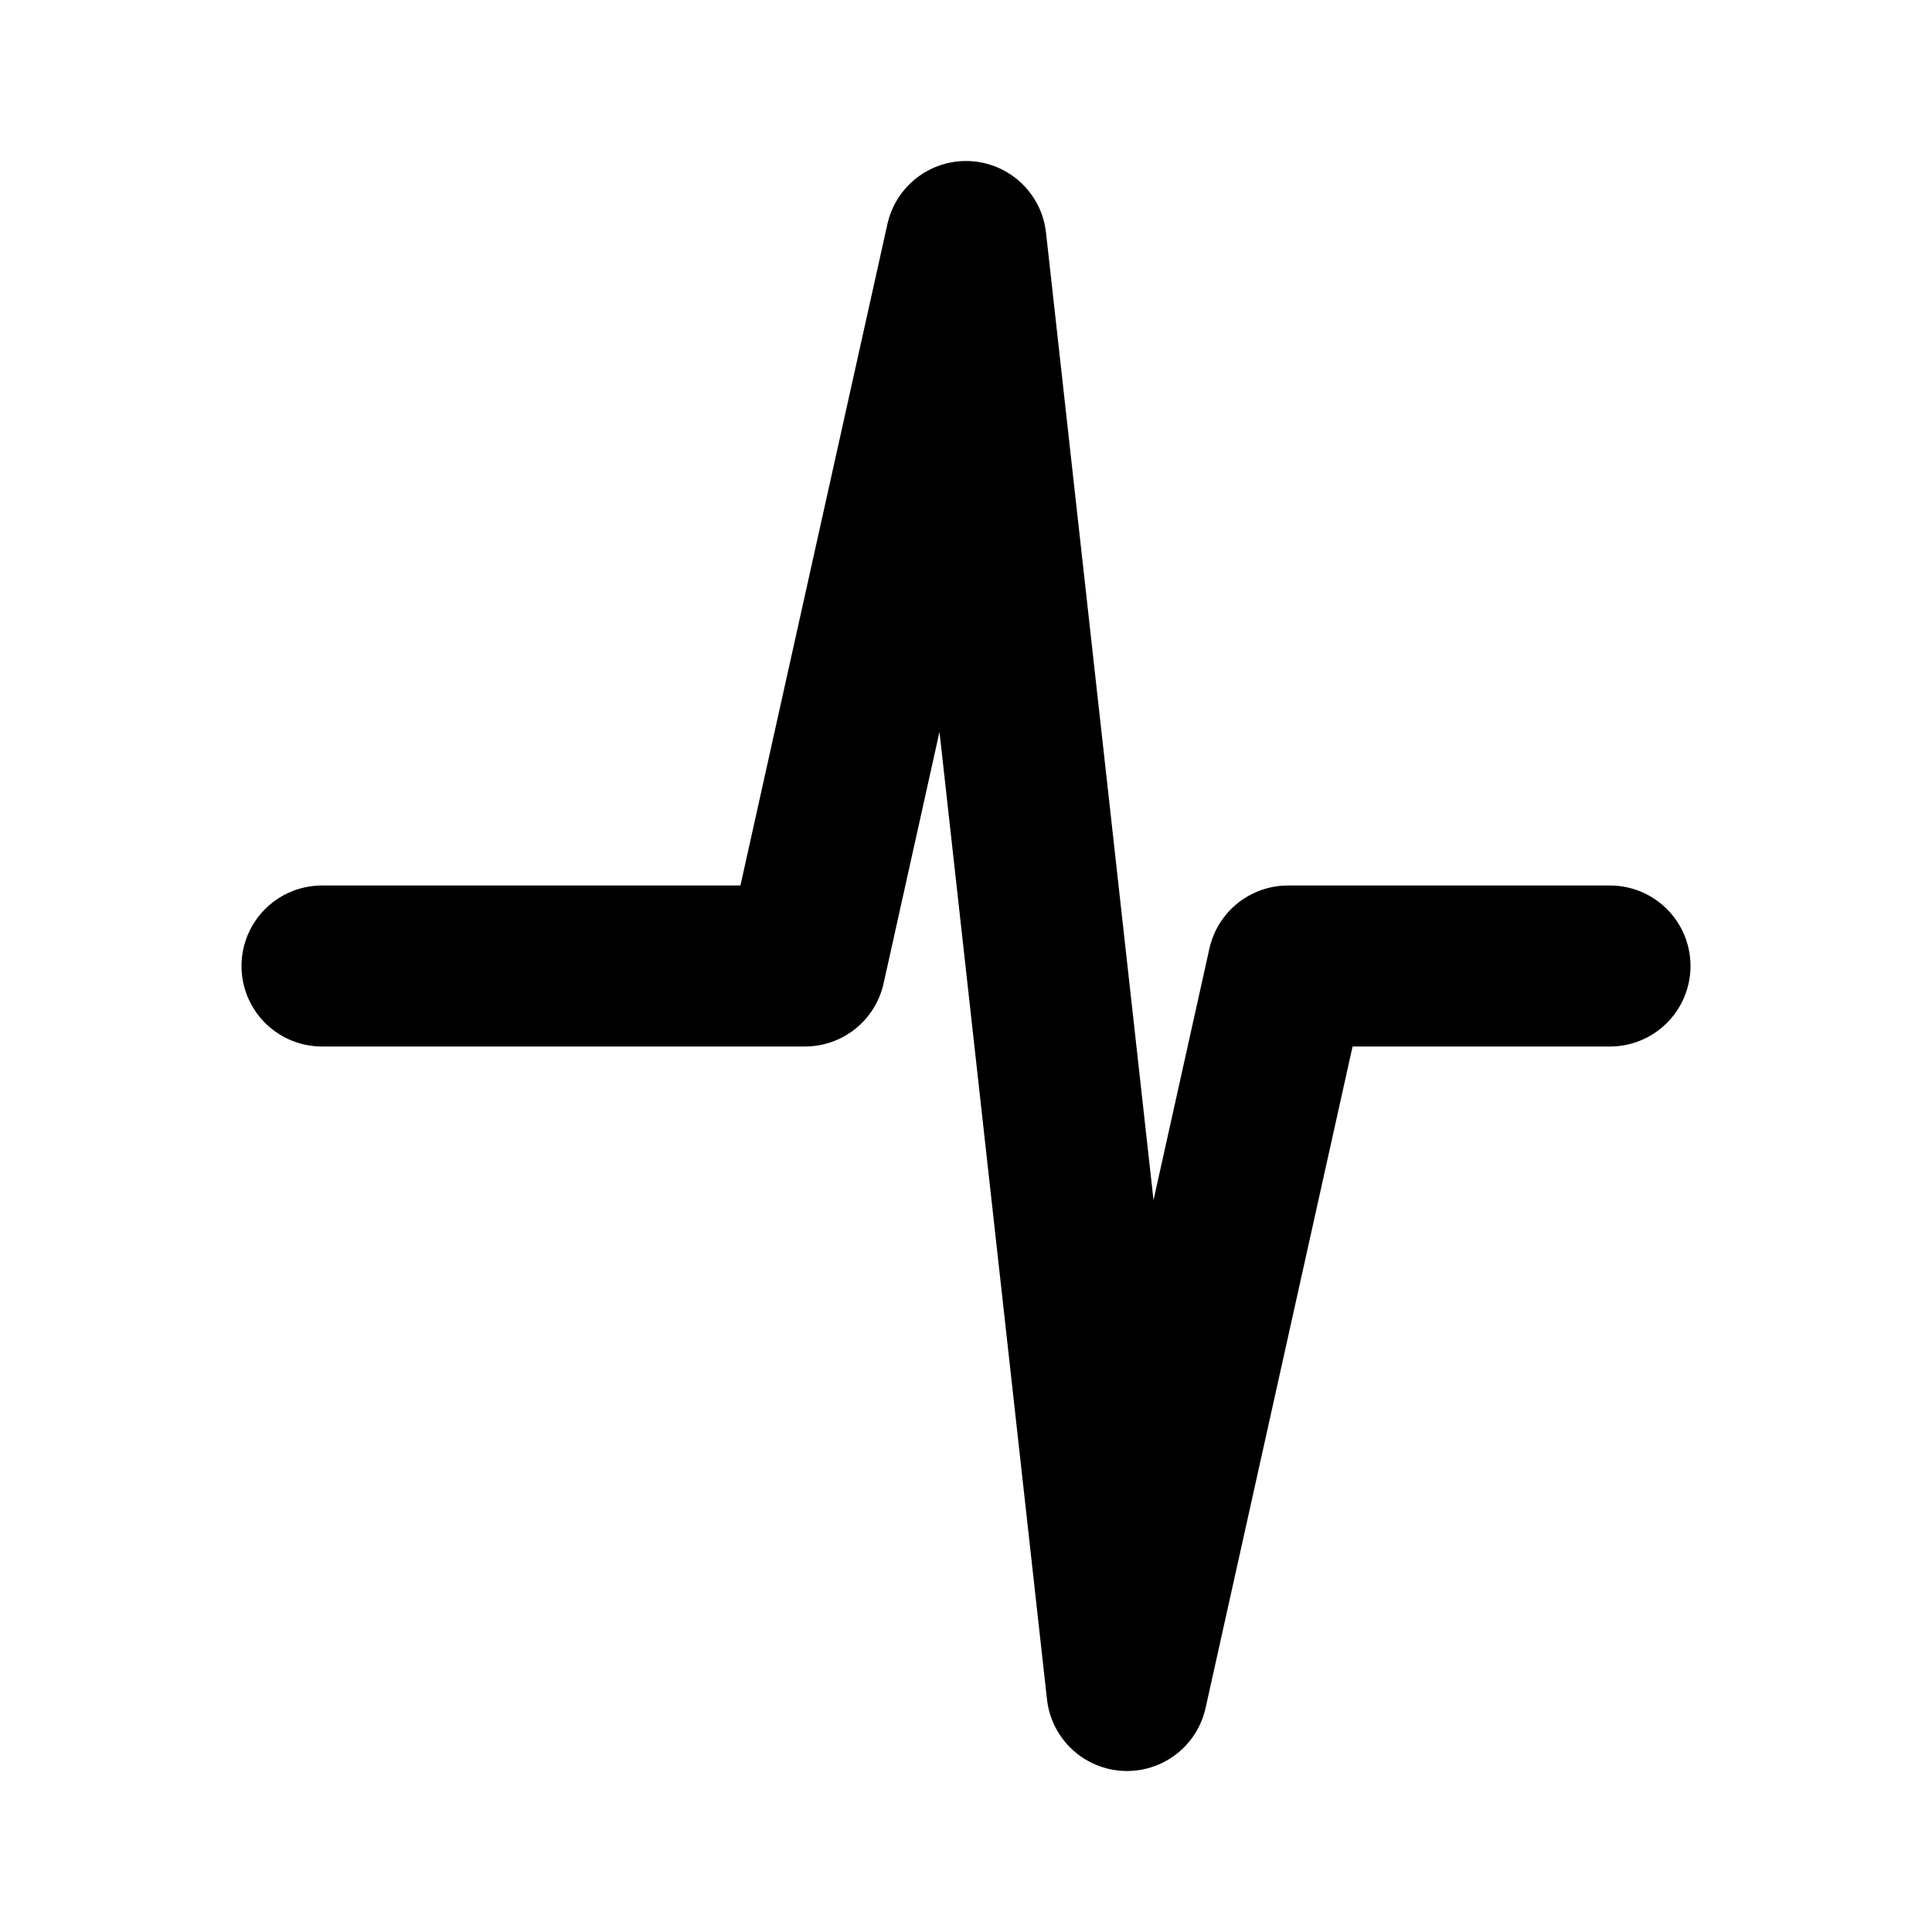
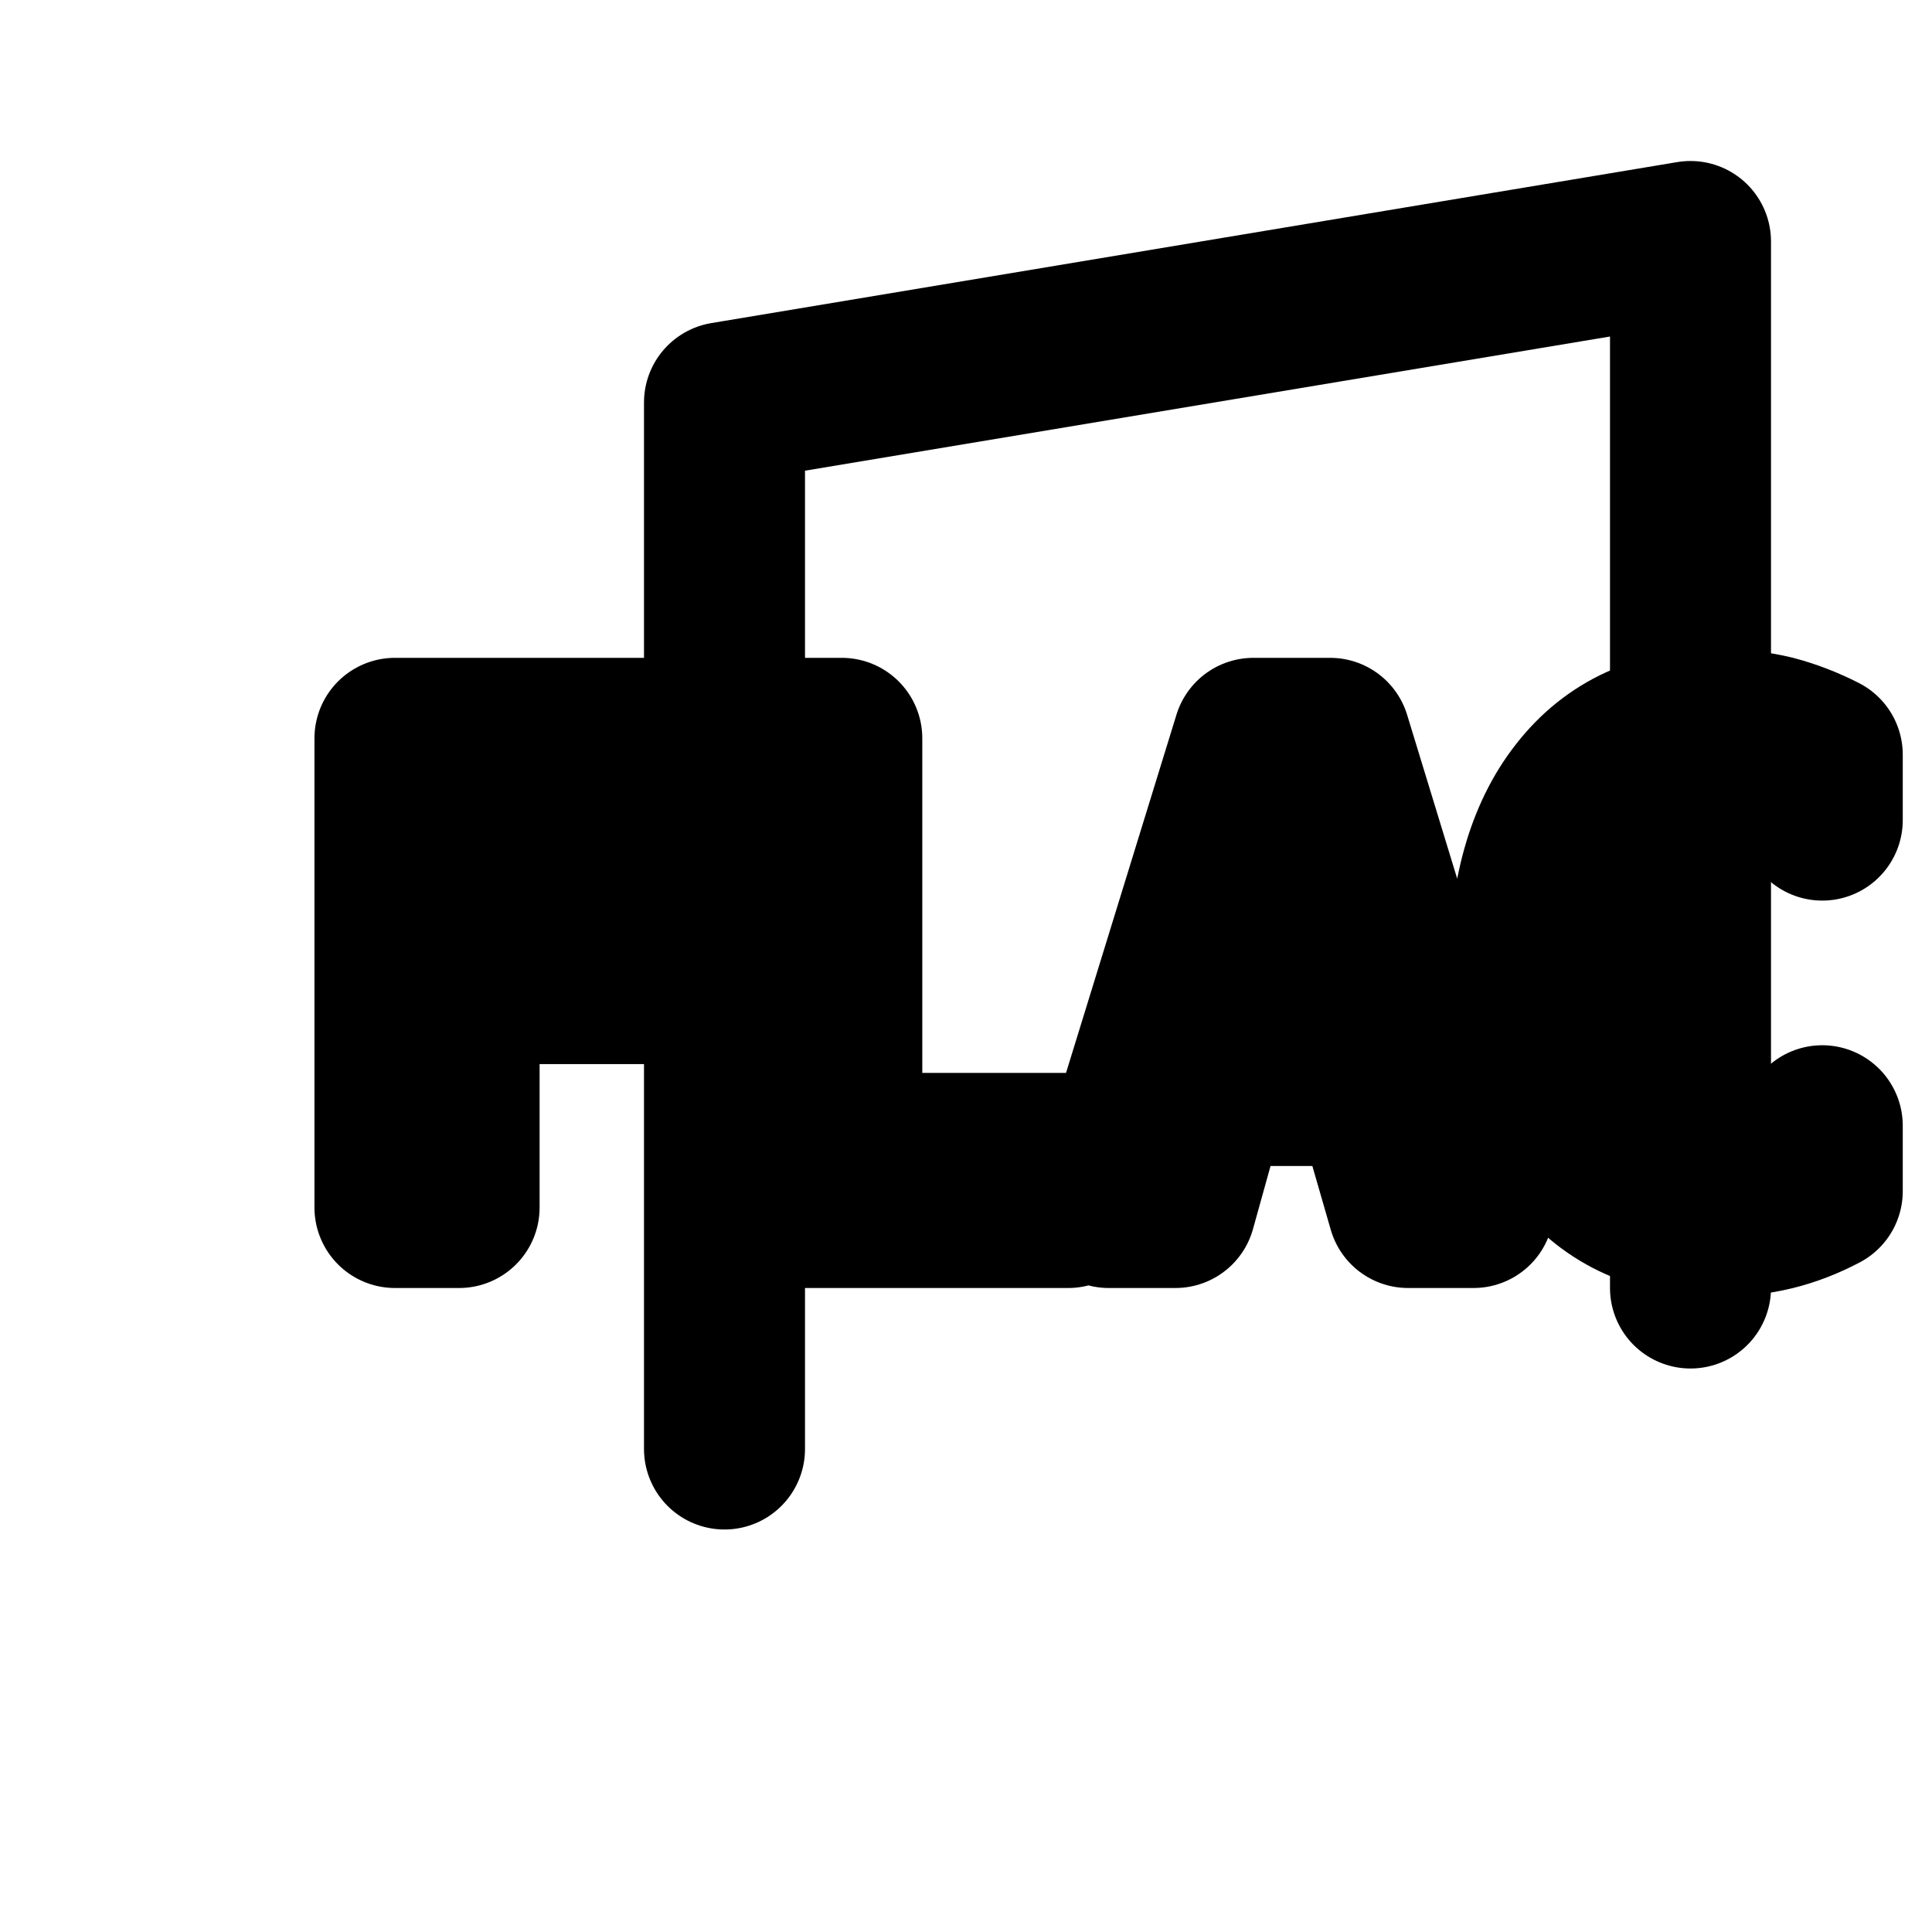
- <svg xmlns="http://www.w3.org/2000/svg" viewBox="0 0 24 24" fill="none" stroke="currentColor" stroke-width="2" stroke-linecap="round" stroke-linejoin="round" class="text-indigo-500">
-   <path d="M4 12h6l2-9 2 18 2-9h4" />
+ <svg xmlns="http://www.w3.org/2000/svg" viewBox="0 0 24 24" fill="none" stroke="currentColor" stroke-width="2" stroke-linecap="round" stroke-linejoin="round">
+   <path d="M9 18V5l12-2v13" />
+   <text x="4" y="15" font-family="monospace" font-size="8" fill="currentColor">FLAC</text>
</svg>
